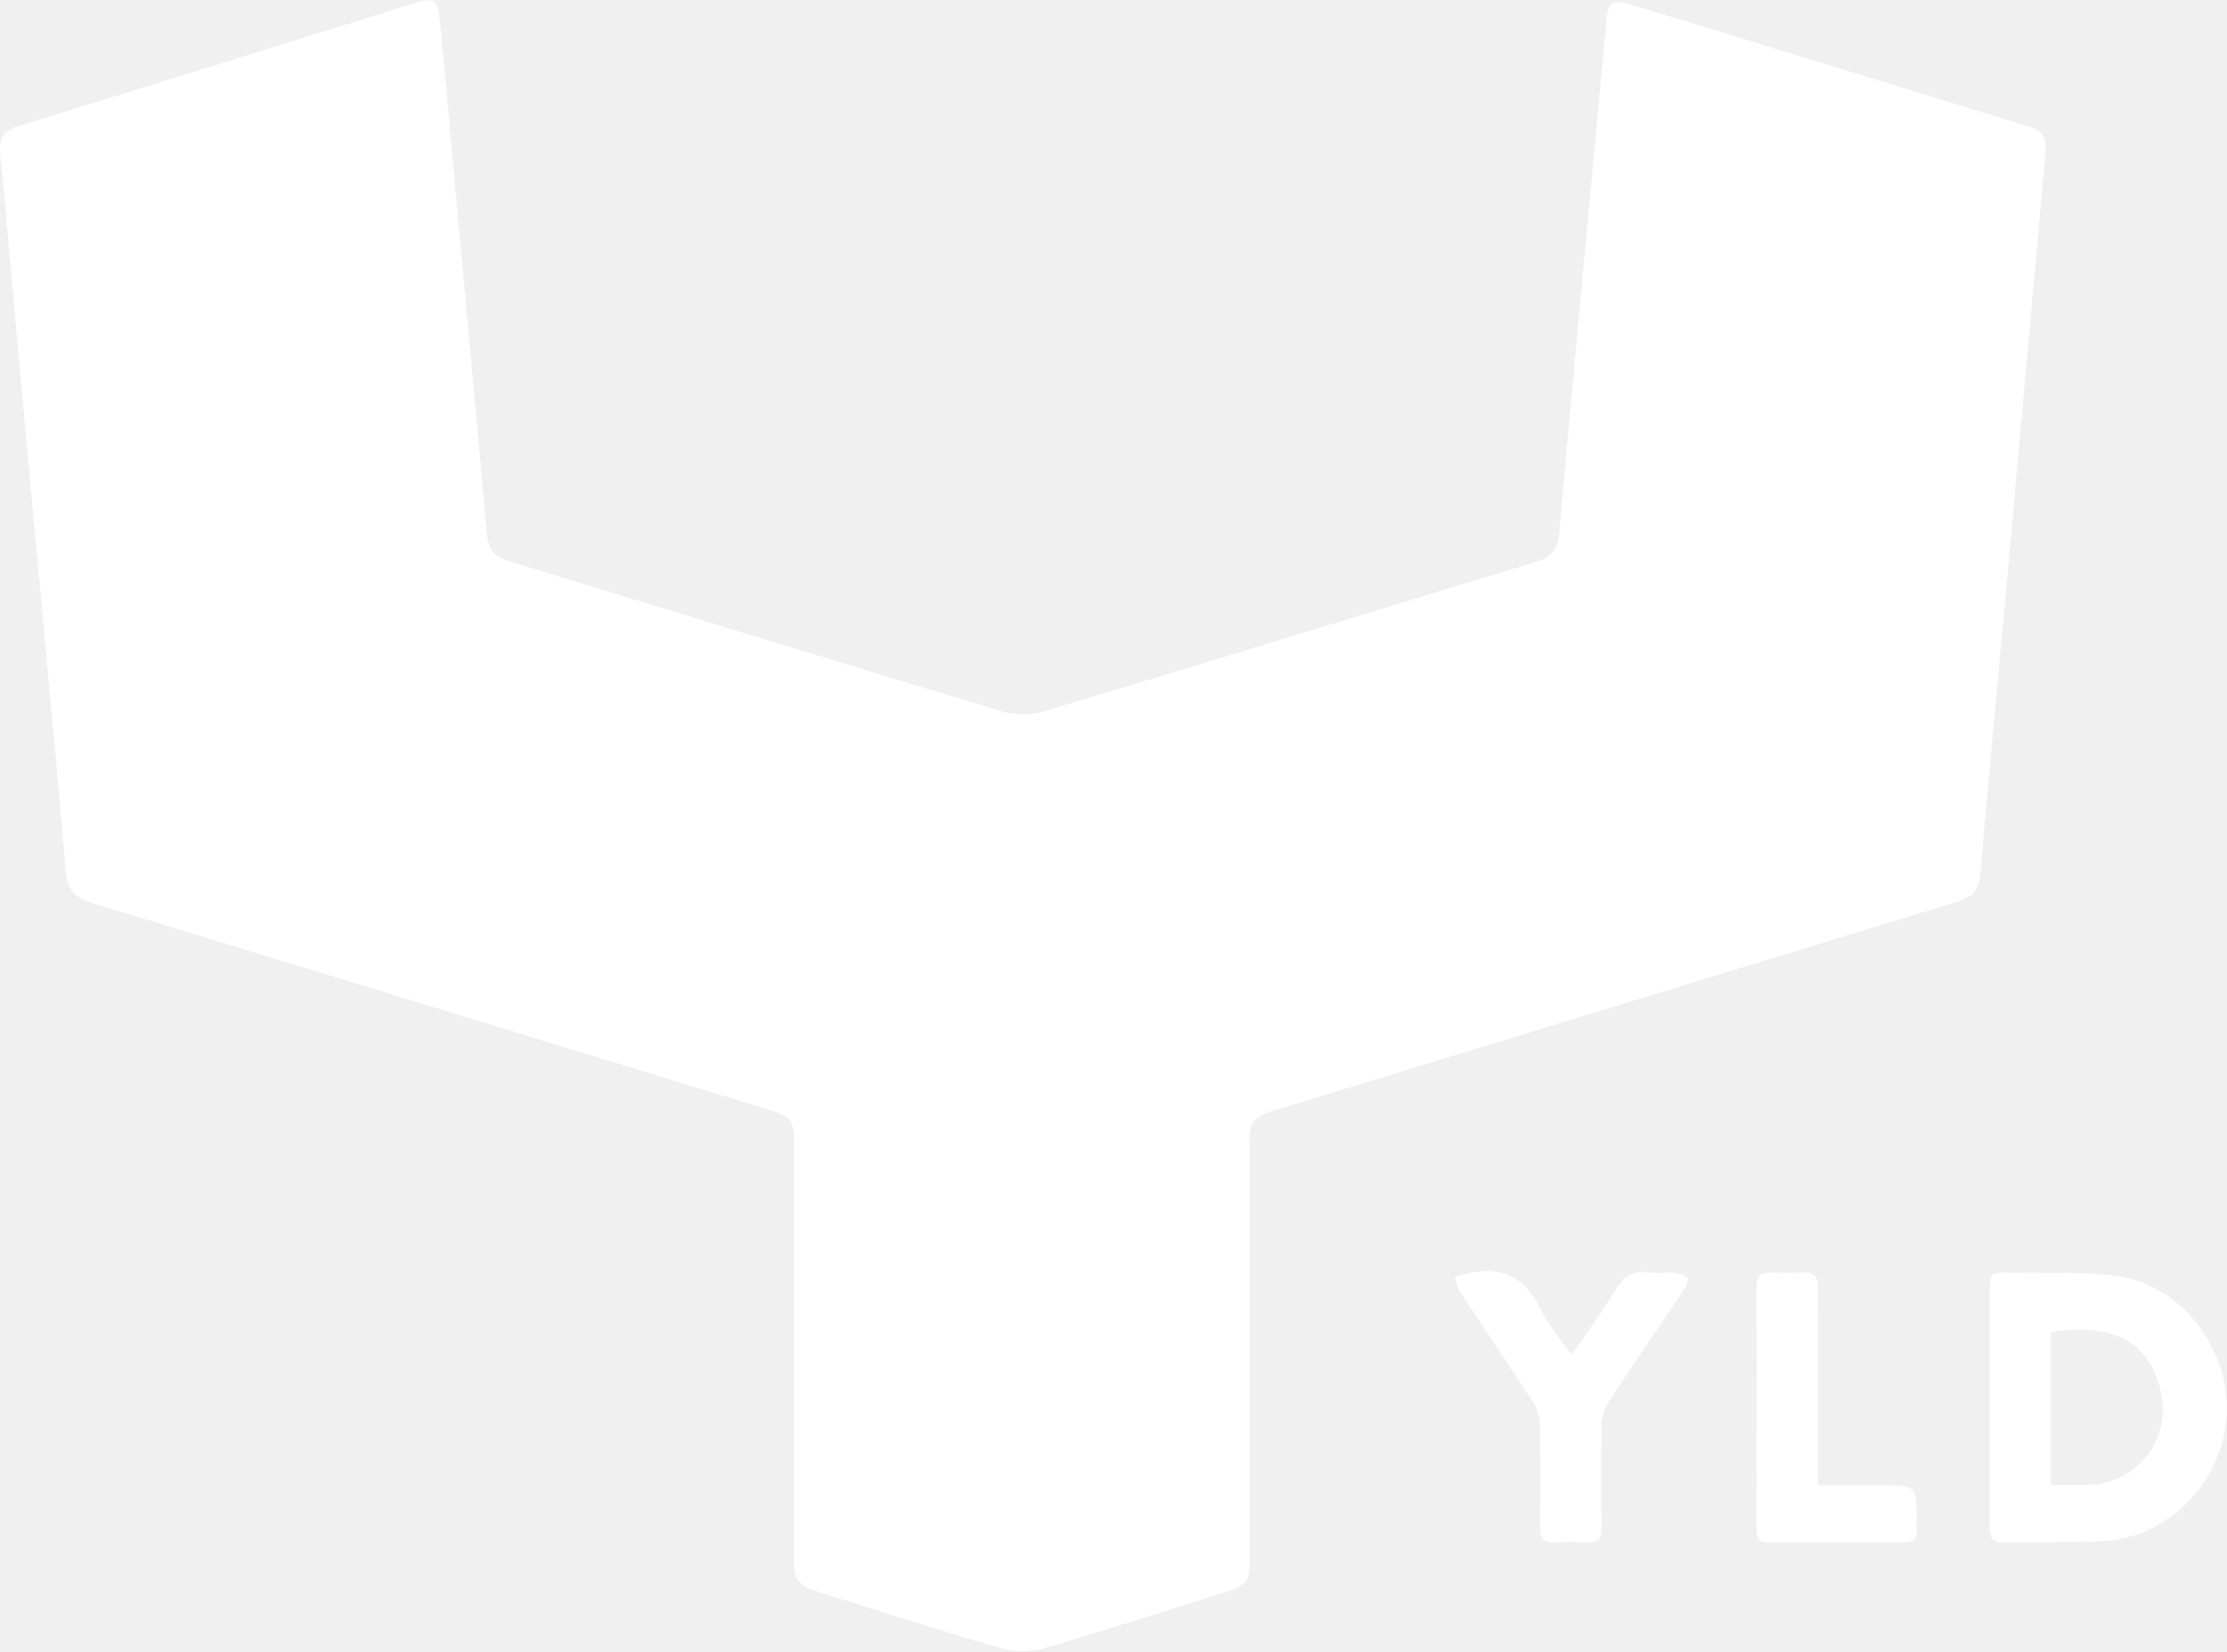
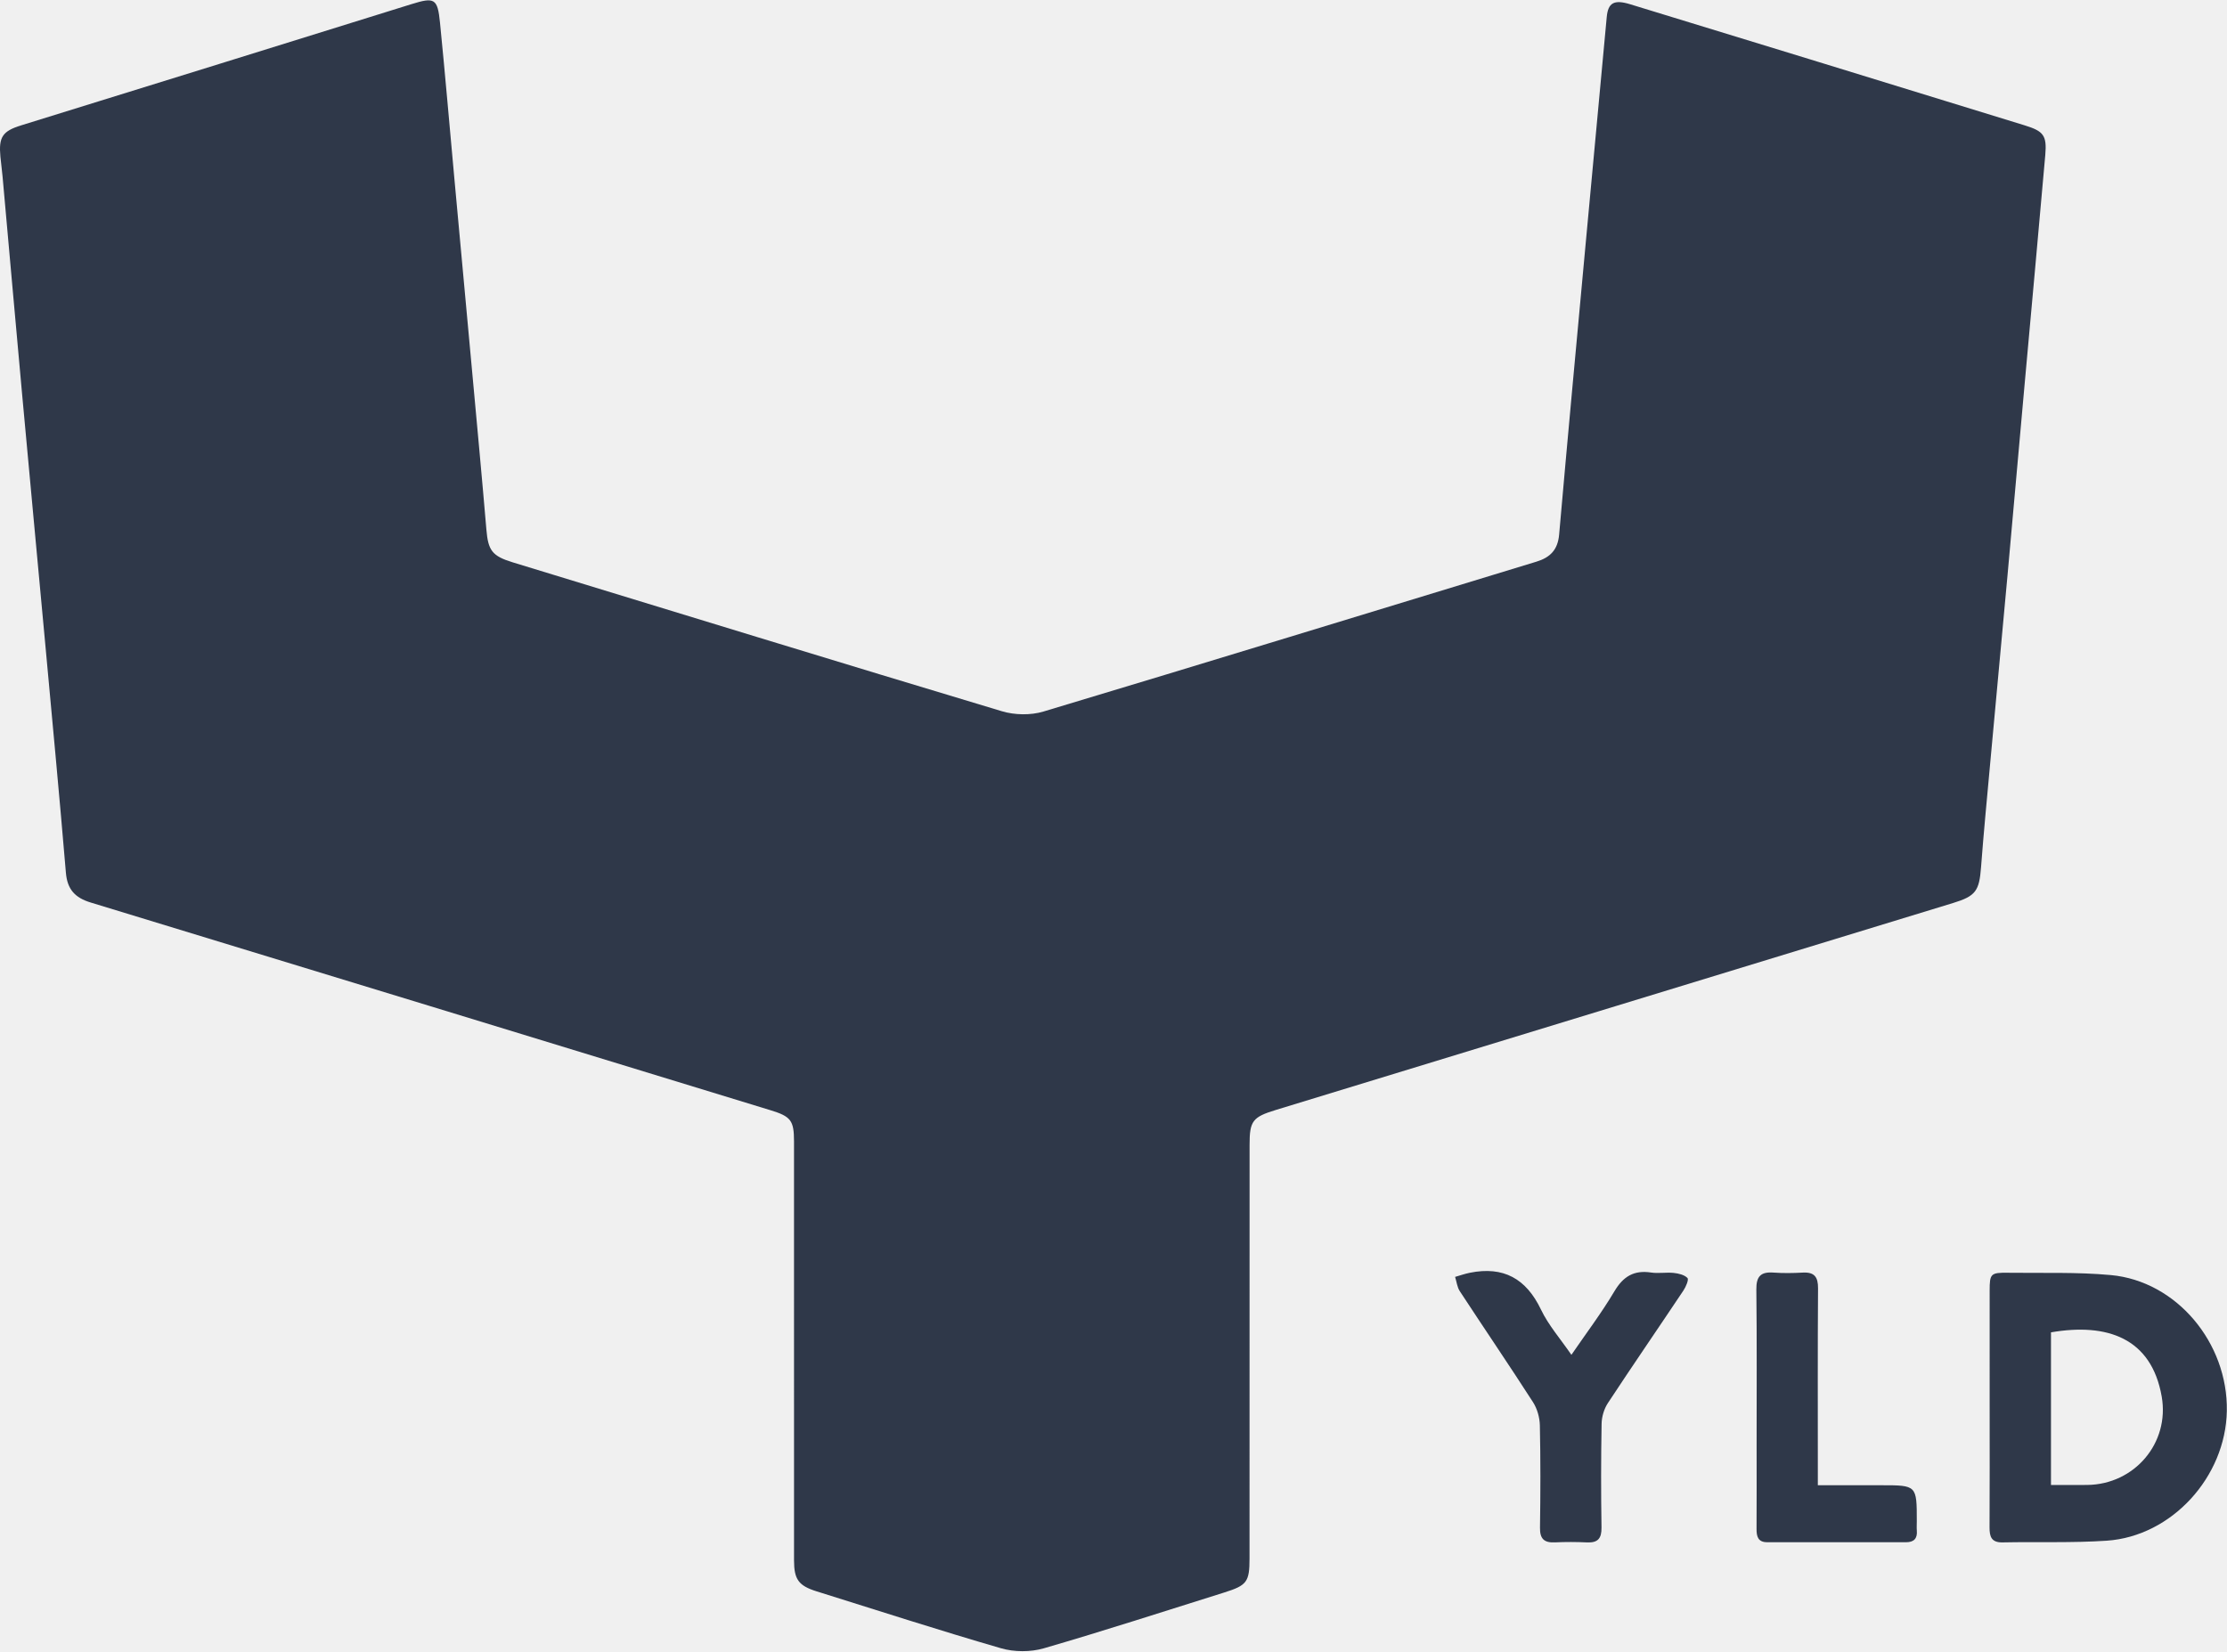
<svg xmlns="http://www.w3.org/2000/svg" width="507" height="376" viewBox="0 0 507 376">
-   <g fill="#FFFFFF" fill-rule="evenodd">
+   <g fill="#2F3849" fill-rule="evenodd">
    <path d="M180.767 307.466c0-15.854.002-31.707-.002-47.56-.002-4.733-.706-5.664-5.31-7.073-51.602-15.786-103.198-31.59-154.818-47.314-3.576-1.09-5.32-2.992-5.638-6.8-1.457-17.39-3.104-34.764-4.704-52.143-1.74-18.887-3.523-37.767-5.248-56.654-1.515-16.577-2.974-33.16-4.465-49.74-.136-1.505-.35-3.005-.49-4.513-.415-4.455.468-5.8 4.696-7.114 15.056-4.675 30.117-9.334 45.173-14.01C64.536 10.02 79.103 5.485 93.673.944c5.262-1.638 5.948-1.31 6.498 4.223 1.18 11.845 2.19 23.708 3.277 35.562 1.346 14.666 2.707 29.332 4.05 44 1.094 11.954 2.222 23.908 3.233 35.868.4 4.734 1.286 6.018 5.983 7.455 37.112 11.342 74.207 22.74 111.372 33.91 2.91.875 6.538.947 9.437.078 37.455-11.247 74.836-22.742 112.25-34.133 3.172-.965 4.876-2.717 5.18-6.172 1.94-22.108 4.004-44.205 6.045-66.305 1.584-17.178 3.19-34.352 4.79-51.53.304-3.272 1.655-4.054 5.317-2.937 13.63 4.156 27.252 8.334 40.874 12.52 16.326 5.014 32.648 10.043 48.97 15.066 4.282 1.32 5.072 2.286 4.68 6.748-1.518 17.387-3.133 34.764-4.698 52.147-1.303 14.47-2.57 28.942-3.884 43.408-1.314 14.468-2.678 28.93-4 43.397-.708 7.736-1.453 15.47-2.04 23.215-.41 5.408-1.195 6.585-6.34 8.16a1387894.63 1387894.63 0 0 1-154.242 47.145c-5.25 1.605-5.945 2.495-5.945 7.905-.01 31.404-.007 62.807-.012 94.21 0 5.34-.592 6.14-5.725 7.75-13.693 4.287-27.34 8.73-41.12 12.722-3.015.873-6.72.86-9.736-.014-14.07-4.078-28.013-8.594-41.997-12.966-4.083-1.277-5.12-2.72-5.12-7.043-.004-15.956-.002-31.91-.003-47.864M466.927 338.157c2.968 0 5.597.022 8.223-.003 10.793-.104 18.84-9.556 16.984-20.142-2.342-13.35-12.45-16.803-25.207-14.61v34.755zm-13.963-17.62c0-8.887-.006-17.774.002-26.66.005-3.833.233-4.096 4.19-4.043 7.807.105 15.65-.19 23.402.526 14.953 1.378 26.67 15.425 26.403 30.933-.256 15.016-12.52 28.535-27.308 29.552-7.877.54-15.812.22-23.718.39-2.572.055-3.005-1.298-2.994-3.43.055-9.09.024-18.18.024-27.268z" />
    <path d="M357.746 308.525c3.395-4.957 6.865-9.54 9.78-14.452 2.016-3.402 4.447-4.883 8.355-4.293 1.685.254 3.454-.09 5.158.09 1.107.118 2.44.433 3.133 1.165.338.356-.36 2-.922 2.84-5.714 8.56-11.547 17.04-17.203 25.64-.872 1.325-1.4 3.122-1.427 4.713a705.403 705.403 0 0 0-.022 23.604c.04 2.486-.805 3.525-3.316 3.405a77.777 77.777 0 0 0-7.292-.007c-2.454.113-3.433-.808-3.394-3.345.115-7.766.137-15.537-.03-23.3-.038-1.785-.6-3.79-1.56-5.284-5.458-8.483-11.137-16.826-16.664-25.266-.608-.925-.727-2.166-1.073-3.26 1.116-.318 2.215-.712 3.35-.94 7.65-1.543 12.824 1.32 16.197 8.377 1.712 3.58 4.44 6.676 6.932 10.315M413.85 338.22h14.415c8.116 0 8.116 0 8.114 8.218 0 .707-.05 1.418.008 2.12.152 1.79-.662 2.64-2.448 2.64-10.543-.005-21.088 0-31.632-.004-2.085 0-2.422-1.314-2.41-3.044.038-6.258.014-12.516.014-18.774-.002-11.91.078-23.822-.06-35.73-.03-2.94.96-4.062 3.87-3.855 2.22.16 4.463.13 6.687.005 2.664-.15 3.507.997 3.487 3.594-.094 13.726-.044 27.454-.046 41.18v3.65" />
  </g>
</svg>
